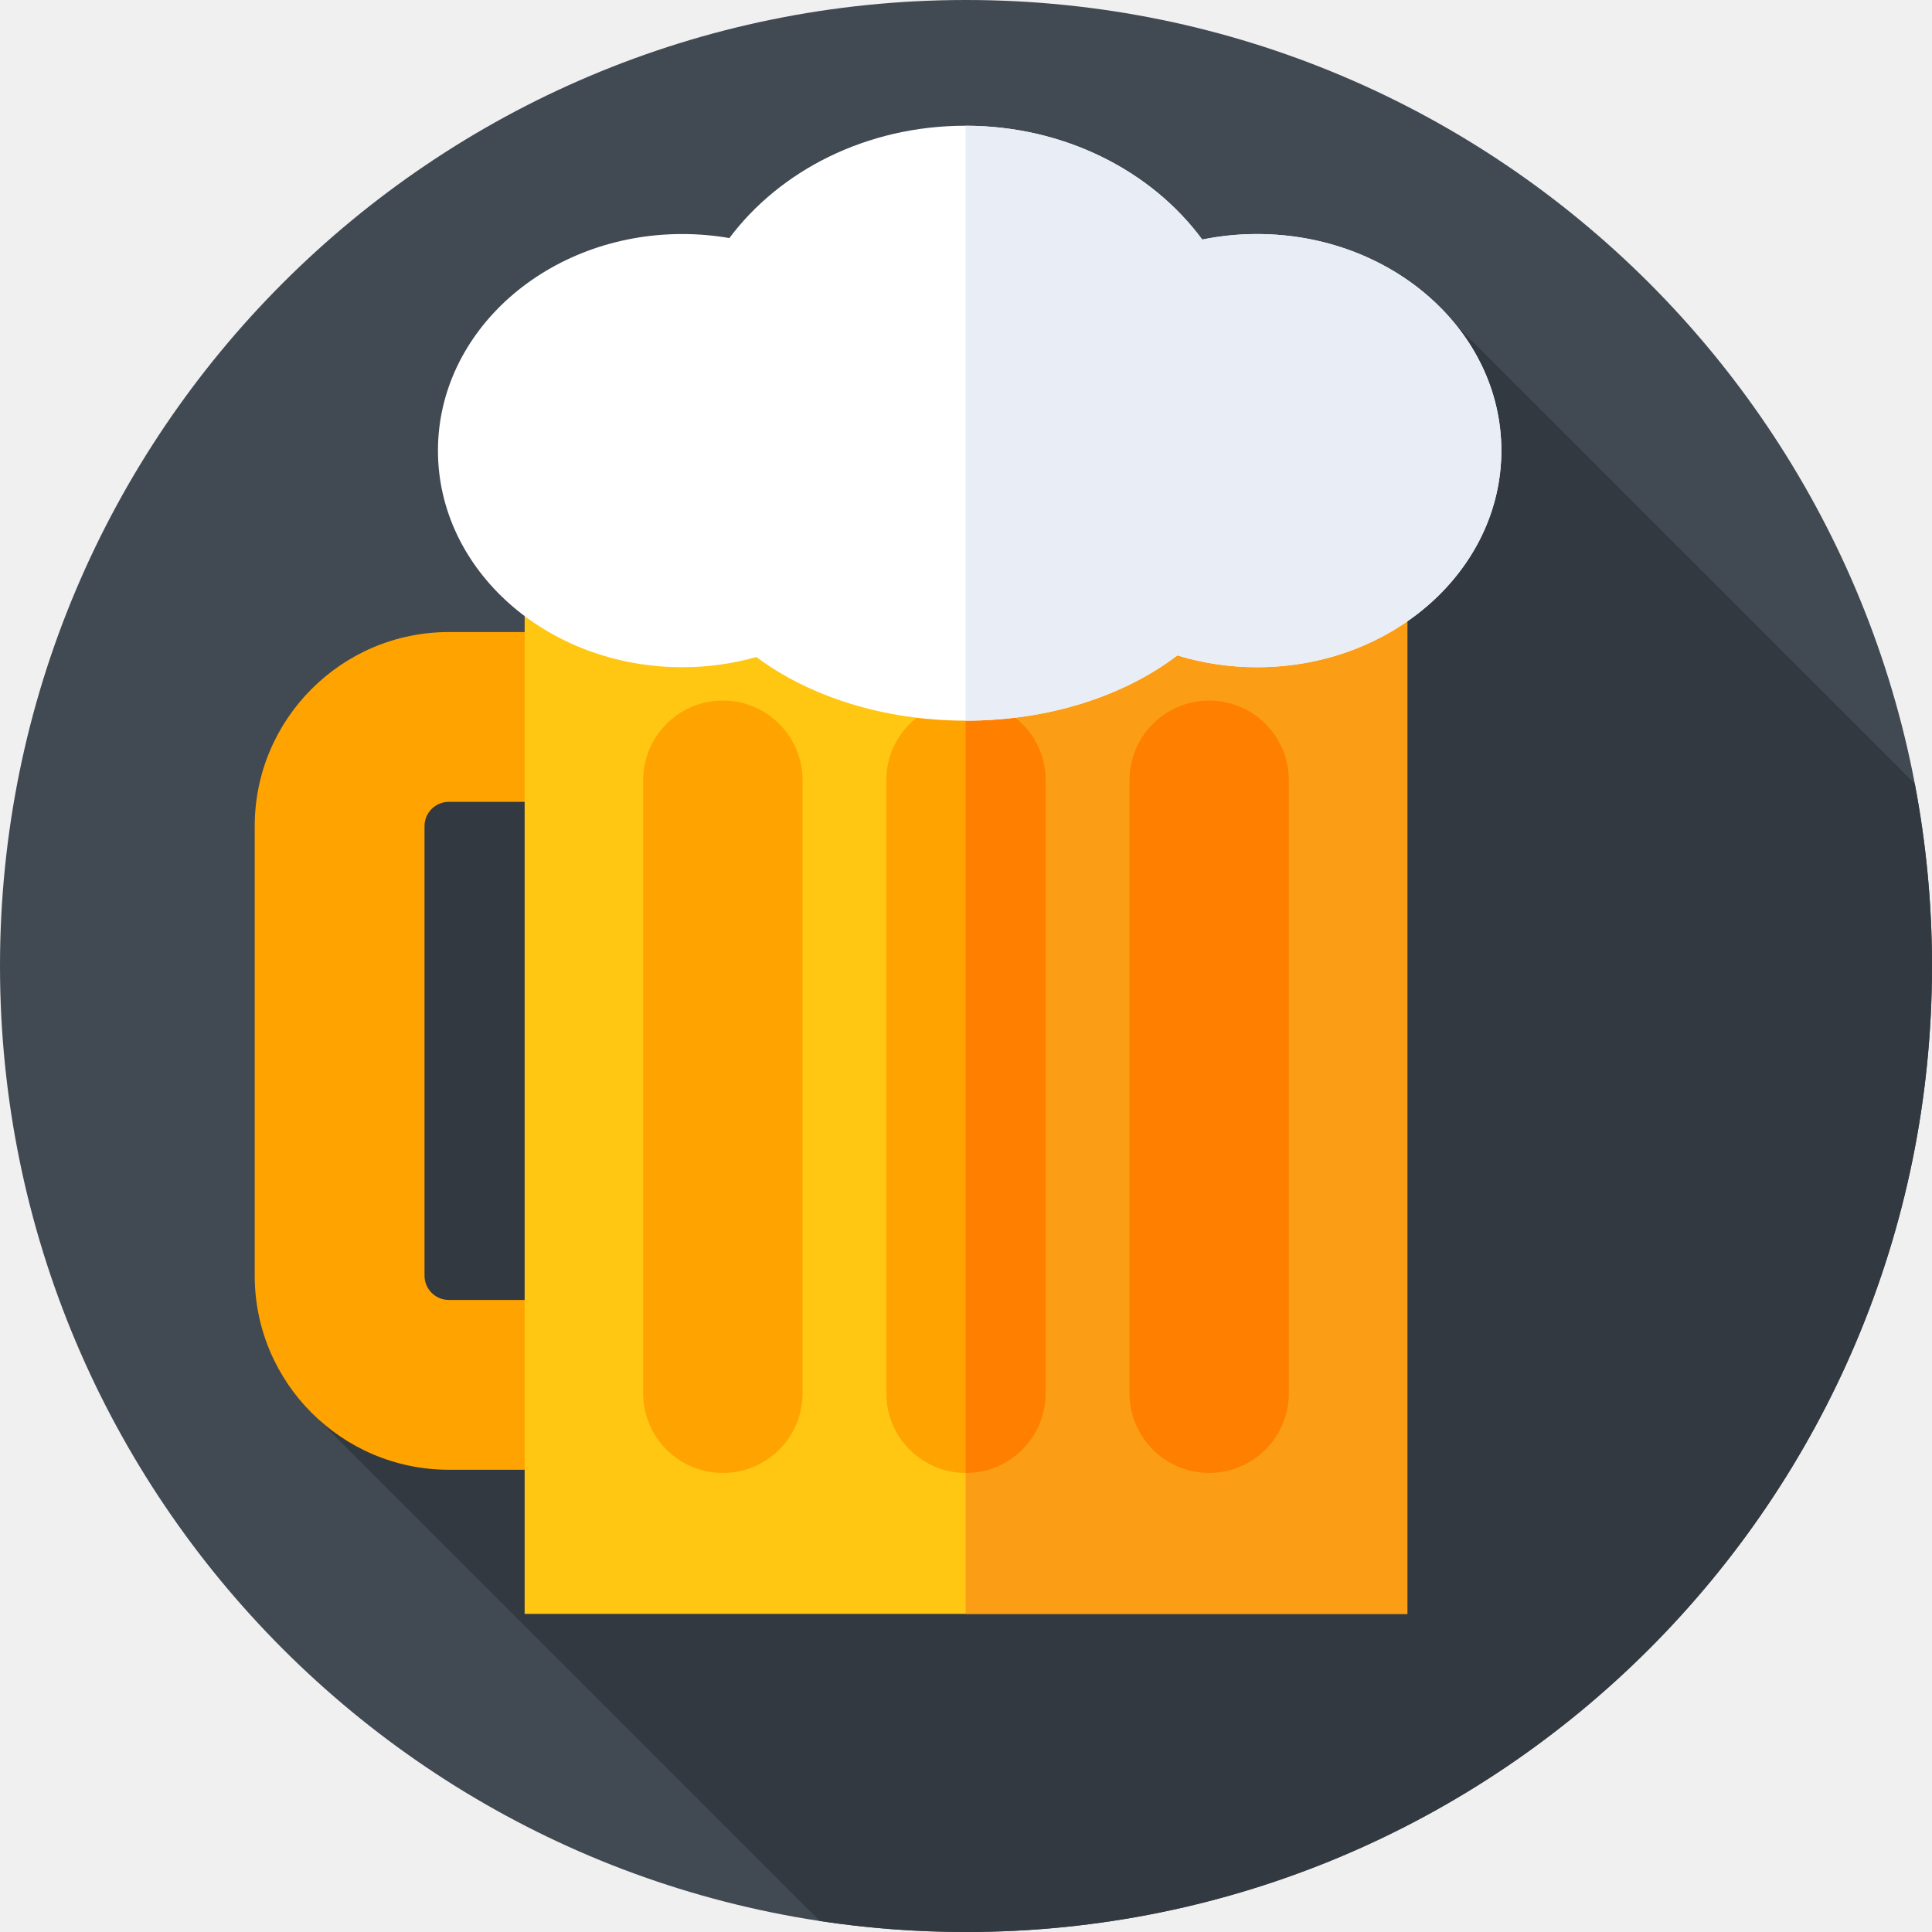
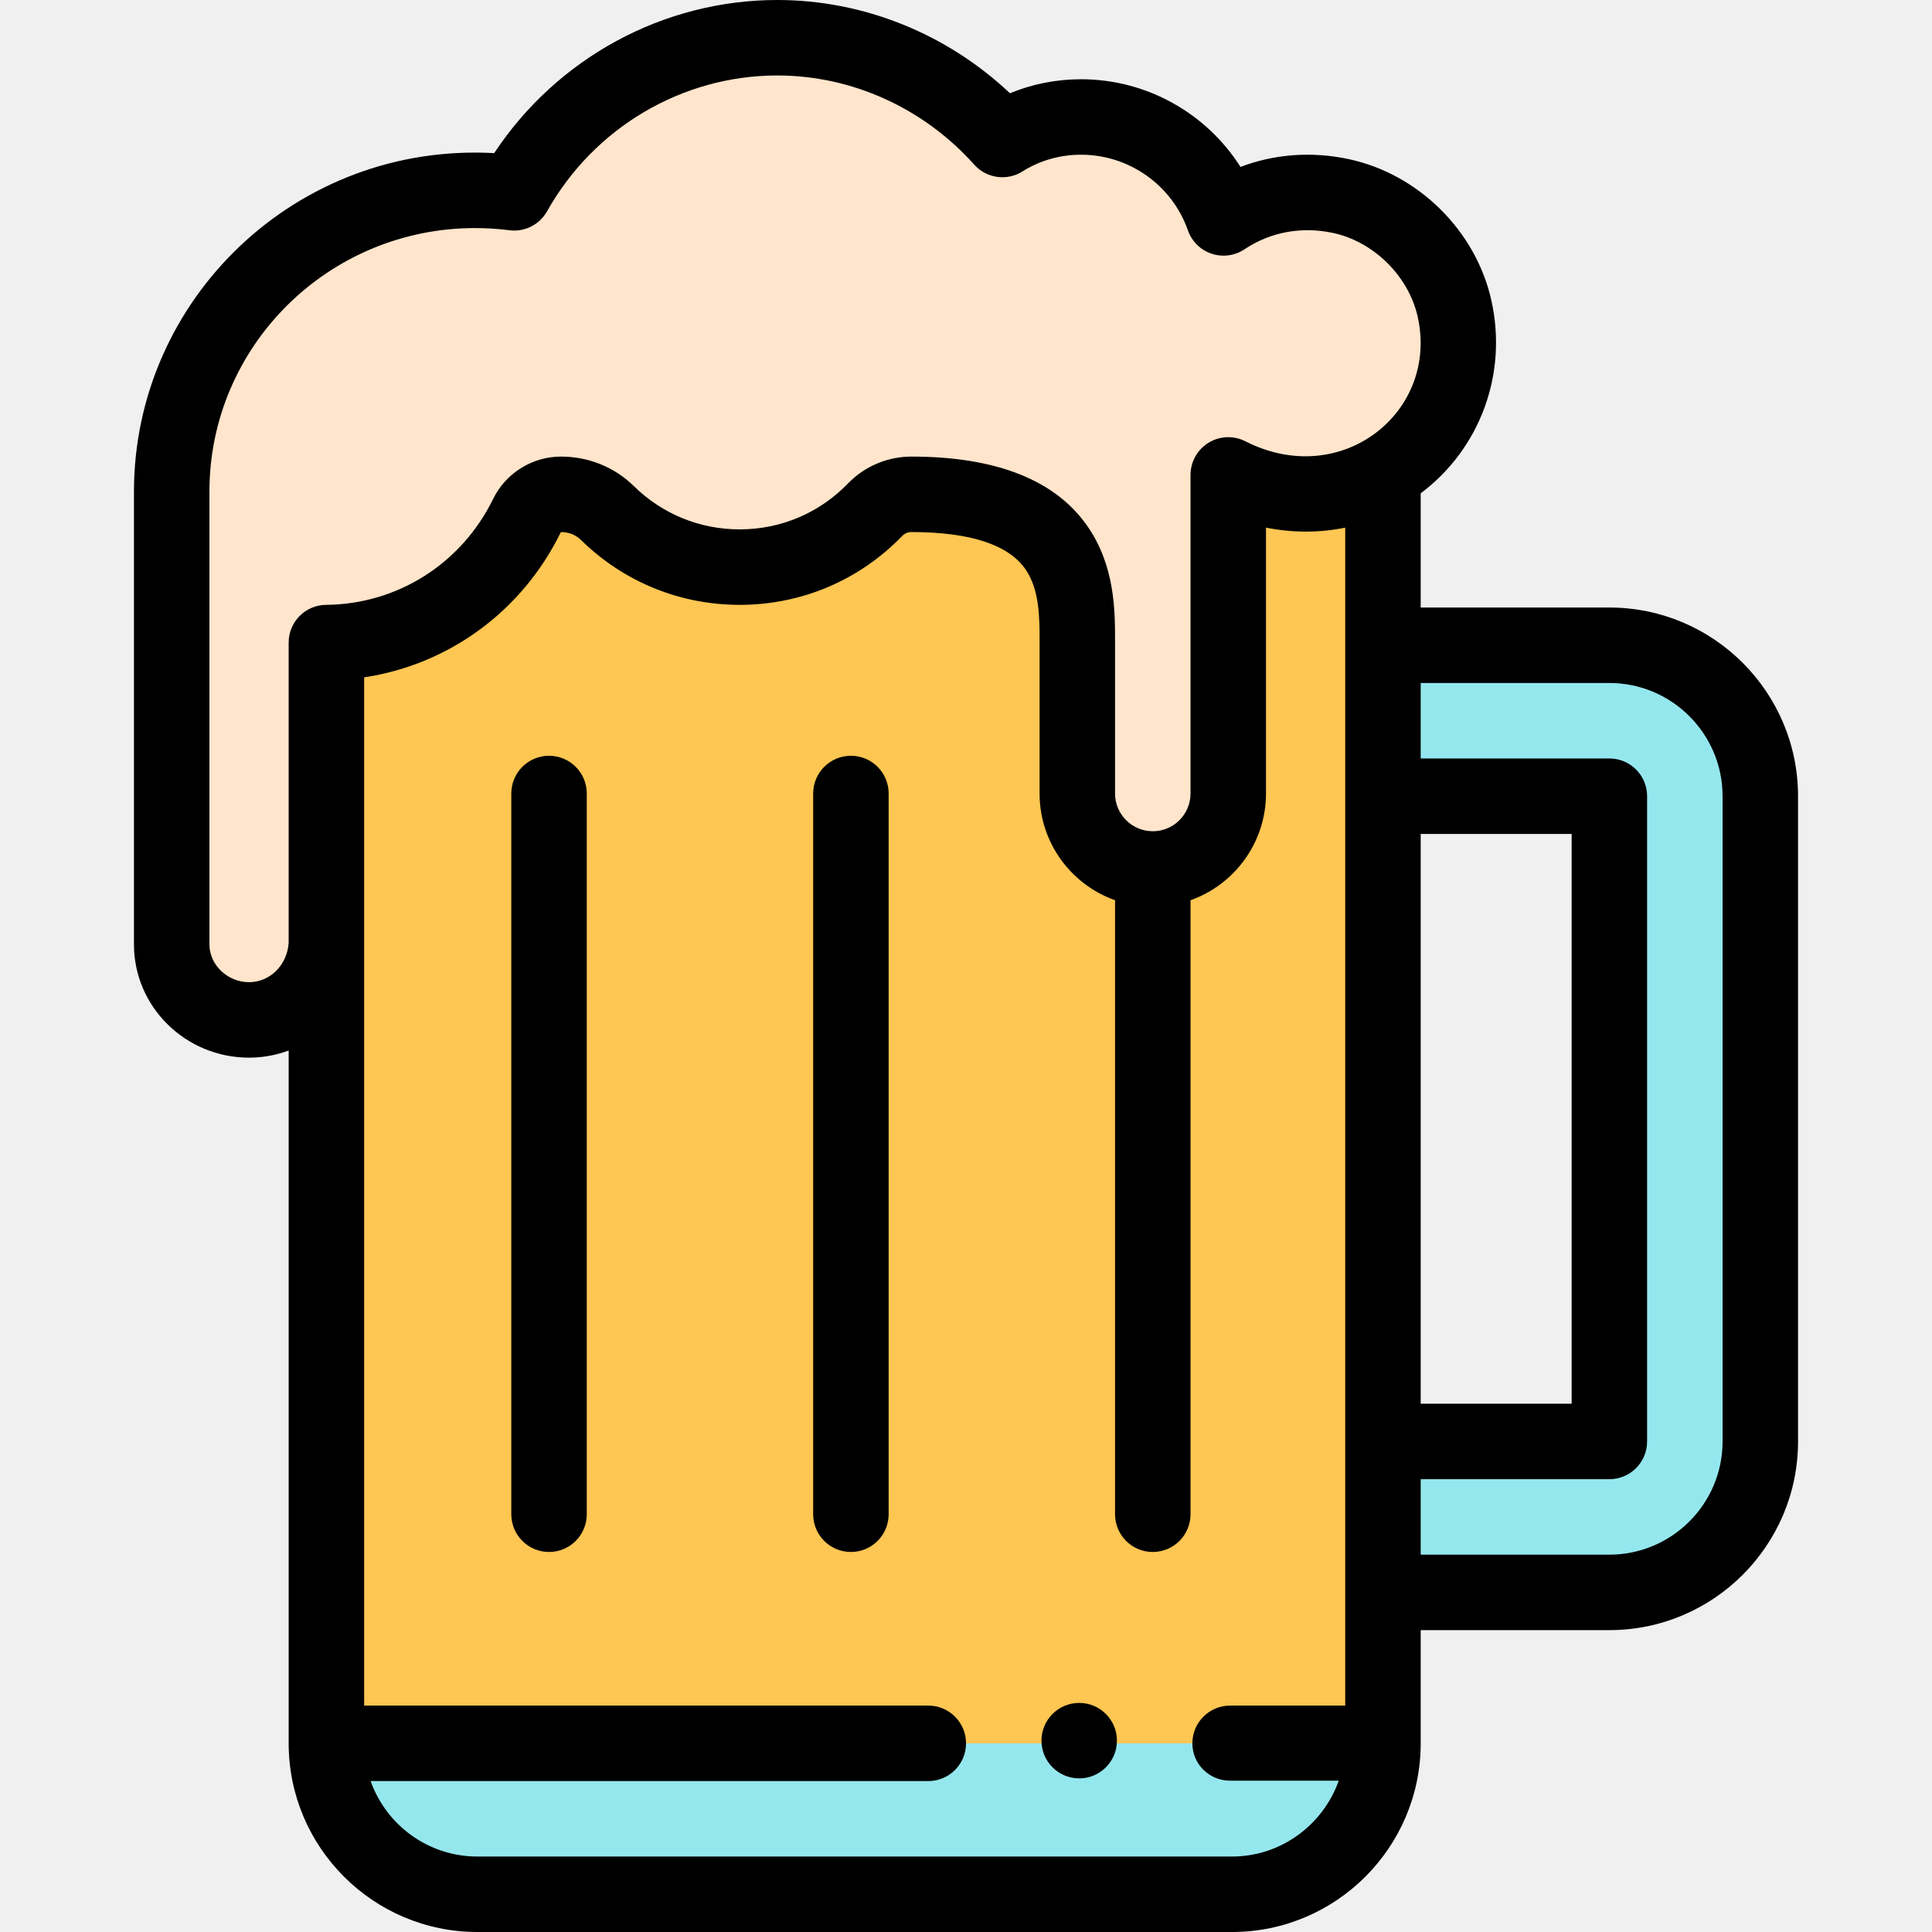
- <svg xmlns="http://www.w3.org/2000/svg" height="512pt" viewBox="0 0 512 512" width="512pt">
-   <path d="m512 256c0 141.387-114.613 256-256 256s-256-114.613-256-256 114.613-256 256-256 256 114.613 256 256zm0 0" fill="#414952" />
-   <path d="m512 256c0-16.516-1.582-32.66-4.57-48.305l-121.516-121.516-291.508 123.297-11.301 165.438 134.172 134.172c12.629 1.918 25.559 2.914 38.723 2.914 141.387 0 256-114.613 256-256zm0 0" fill="#333940" />
-   <path d="m157 389.5h-38.062c-28.363 0-51.438-23.074-51.438-51.438v-119.125c0-28.363 23.074-51.438 51.438-51.438h38.062v45h-38.062c-3.551 0-6.438 2.887-6.438 6.438v119.125c0 3.551 2.887 6.438 6.438 6.438h38.062zm0 0" fill="#ffa300" />
-   <path d="m139.035 148.293h233.93v279.41h-233.93zm0 0" fill="#ffc612" />
-   <path d="m255.906 148.293h117.059v279.41h-117.059zm0 0" fill="#fc9e15" />
-   <path d="m191.562 390.344c-11.664 0-21.117-9.457-21.117-21.121v-162.445c0-11.664 9.453-21.121 21.117-21.121s21.117 9.457 21.117 21.121v162.445c0 11.664-9.453 21.121-21.117 21.121zm0 0" fill="#ffa300" />
-   <path d="m320.438 390.344c-11.664 0-21.117-9.457-21.117-21.121v-162.445c0-11.664 9.453-21.121 21.117-21.121s21.117 9.457 21.117 21.121v162.445c0 11.664-9.453 21.121-21.117 21.121zm0 0" fill="#ff7f00" />
-   <path d="m256 390.344c-11.664 0-21.117-9.457-21.117-21.121v-162.445c0-11.664 9.453-21.121 21.117-21.121s21.117 9.457 21.117 21.121v162.445c0 11.664-9.453 21.121-21.117 21.121zm0 0" fill="#ffa300" />
-   <path d="m256 185.656c-.031 0-.062.008-.094.008v204.676c.031 0 .062.004.094.004 11.664 0 21.117-9.457 21.117-21.117v-162.449c0-11.664-9.453-21.121-21.117-21.121zm0 0" fill="#ff7f00" />
-   <path d="m333.102 62.02c-4.988 0-9.836.516-14.5 1.461-13.379-18.152-36.5-30.16-62.793-30.16-26.109 0-49.09 11.832-62.516 29.773-4.031-.699-8.195-1.074-12.457-1.074-35.773 0-64.773 25.699-64.773 57.402 0 31.699 29 57.398 64.773 57.398 6.84 0 13.426-.953 19.613-2.699 13.891 10.375 33.602 16.863 55.48 16.863 22.188 0 42.156-6.668 56.07-17.297 6.617 2.02 13.711 3.133 21.102 3.133 35.773 0 64.773-25.699 64.773-57.398 0-31.703-29-57.402-64.773-57.402zm0 0" fill="#fff" />
-   <path d="m333.102 62.02c-4.988 0-9.836.516-14.5 1.461-13.363-18.129-36.441-30.129-62.695-30.16v157.664h.023c22.188 0 42.156-6.668 56.07-17.297 6.617 2.02 13.711 3.129 21.102 3.129 35.773 0 64.773-25.699 64.773-57.398s-29-57.398-64.773-57.398zm0 0" fill="#e9edf5" />
+ <svg xmlns="http://www.w3.org/2000/svg" version="1.1" id="Capa_1" x="0px" y="0px" viewBox="0 0 512 512" style="enable-background:new 0 0 512 512;" xml:space="preserve">
+   <path style="fill:#95E7EE;" d="M366.39,125.45L86.5,126v336c0,22.09,17.91,40,40,40h200c22.09,0,40-17.91,40-40V125.65  L366.39,125.45z" />
+   <polygon style="fill:#FEC652;" points="366.5,462 366.5,125.65 366.39,125.45 86.5,126 86.5,462 " />
+   <path style="fill:#95E7EE;" d="M466.5,211v171c0,22.09-17.91,40-40,40h-60v-40h60V211h-60v-40h60C448.59,171,466.5,188.91,466.5,211  z" />
+   <path style="fill:#FFE5CB;" d="M385.45,81.71c7.61,33.773-27.227,60.794-59.95,44.15v84.43c0,11.04-8.95,20-20,20s-20-8.96-20-20  v-40c0-13.81,0.5-39.29-44-39.29c-3.61,0-7.06,1.46-9.56,4.05c-9.09,9.4-21.83,15.24-35.94,15.24c-13.65,0-26.02-5.47-35.04-14.34  c-3.23-3.17-7.58-4.95-12.32-4.95c-3.81,0-7.29,2.17-8.96,5.59c-9.66,19.78-29.73,33.5-53.18,33.7v79.78  c-0.5,11.26-9.45,20.22-20.5,20.22s-20.5-8.96-20.5-20c0-13.087,0-106.121,0-120c0-47.57,42.01-85.44,90.76-79.19  C149.91,26.77,176.03,10,206,10c23.7,0,44.99,10.59,59.64,26.97c6.04-3.82,13.2-5.97,20.86-5.97c17.45,0,32.29,11.17,37.75,26.75  c8.59-5.76,19.54-8.28,31.09-5.8C370.02,55.09,382.16,67.07,385.45,81.71z" />
+   <path d="M286,451.29c-5.52,0-10,4.48-10,10s4.48,10,10,10s10-4.48,10-10C296,455.77,291.52,451.29,286,451.29z" />
+   <path d="M145.5,200.29c-5.523,0-10,4.477-10,10v191c0,5.523,4.477,10,10,10s10-4.477,10-10v-191  C155.5,204.767,151.023,200.29,145.5,200.29z" />
+   <path d="M225.5,200.29c-5.523,0-10,4.477-10,10v191c0,5.523,4.477,10,10,10s10-4.477,10-10v-191  C235.5,204.767,231.023,200.29,225.5,200.29z" />
+   <path d="M126.5,512h200c27.57,0,50-22.43,50-50v-30h50c27.57,0,50-22.43,50-50V211c0-27.57-22.43-50-50-50h-50v-30.259  c15.675-11.751,23.125-31.613,18.707-51.224c-4.133-18.39-19.313-33.398-37.768-37.345c-9.811-2.105-19.692-1.36-28.695,2.063  C319.716,30.002,303.862,21,286.5,21c-6.544,0-12.939,1.269-18.852,3.711C250.91,8.922,228.843,0,206,0  c-30.216,0-58.396,15.393-75.03,40.579C78.7,37.687,35.5,79.156,35.5,130.29v120c0,16.542,13.682,30,30.5,30  c3.689,0,7.224-0.671,10.5-1.893V462C76.5,489.57,98.93,512,126.5,512z M326.5,492h-200c-13.036,0-24.152-8.361-28.28-20h147.79  c5.523,0,10-4.477,10-10s-4.477-10-10-10H96.5V250.07v-70.564c22.463-3.391,41.914-17.538,52.14-38.505  c2.086,0,3.924,0.722,5.309,2.081c11.286,11.098,26.22,17.209,42.051,17.209c16.408,0,31.725-6.495,43.135-18.295  c0.61-0.632,1.473-0.995,2.365-0.995c15.567,0,25.753,3.325,30.277,9.881c3.729,5.405,3.726,12.915,3.723,18.95v40.459  c0,13.036,8.361,24.152,20,28.28v162.72c0,5.523,4.477,10,10,10s10-4.477,10-10V238.57c11.639-4.128,20-15.243,20-28.28v-70.464  c7.005,1.398,14.154,1.407,21,0.007V452h-30.51c-5.523,0-10,4.477-10,10s4.477,9.9,10,9.9h28.79  C350.652,483.539,339.536,492,326.5,492z M376.5,221h40v151h-40V221z M426.5,181c16.542,0,30,13.458,30,30v171  c0,16.542-13.458,30-30,30h-50v-20h50c5.523,0,10-4.477,10-10V211c0-5.523-4.477-10-10-10h-50v-20H426.5z M66,260.29  c-5.691,0-10.5-4.58-10.5-10v-120c0-38.596,31.582-69.852,70.407-69.852c3.017,0,6.05,0.192,9.081,0.581  c4.045,0.519,7.998-1.471,9.993-5.026C157.437,33.792,180.818,20,206,20c19.73,0,38.752,8.615,52.187,23.637  c3.256,3.642,8.668,4.398,12.799,1.785C275.559,42.529,280.924,41,286.5,41c12.73,0,24.108,8.061,28.313,20.057  c1.023,2.92,3.341,5.203,6.277,6.181c2.935,0.978,6.159,0.542,8.729-1.182c6.816-4.57,15.134-6.107,23.429-4.327  c10.8,2.31,20.03,11.428,22.446,22.179c5.692,25.264-20.205,45.988-45.661,33.039c-3.1-1.577-6.796-1.43-9.762,0.389  c-2.965,1.818-4.772,5.046-4.772,8.524v84.43c0,5.514-4.486,10-10,10s-10-4.486-10-10v-40.452  c0.003-7.876,0.008-19.779-7.261-30.315C279.759,127.232,264.034,121,241.5,121c-6.29,0-12.396,2.589-16.749,7.099  c-7.602,7.862-17.813,12.191-28.751,12.191c-10.553,0-20.507-4.073-28.035-11.477c-5.133-5.039-11.996-7.813-19.325-7.813  c-7.579,0-14.623,4.397-17.946,11.202c-8.382,17.164-25.35,27.927-44.28,28.089c-5.489,0.047-9.915,4.51-9.915,10v79.525  C76.147,255.705,71.568,260.29,66,260.29z" />
+   <g>
+ </g>
+   <g>
+ </g>
+   <g>
+ </g>
+   <g>
+ </g>
+   <g>
+ </g>
+   <g>
+ </g>
+   <g>
+ </g>
+   <g>
+ </g>
+   <g>
+ </g>
+   <g>
+ </g>
+   <g>
+ </g>
+   <g>
+ </g>
+   <g>
+ </g>
+   <g>
+ </g>
+   <g>
+ </g>
</svg>
